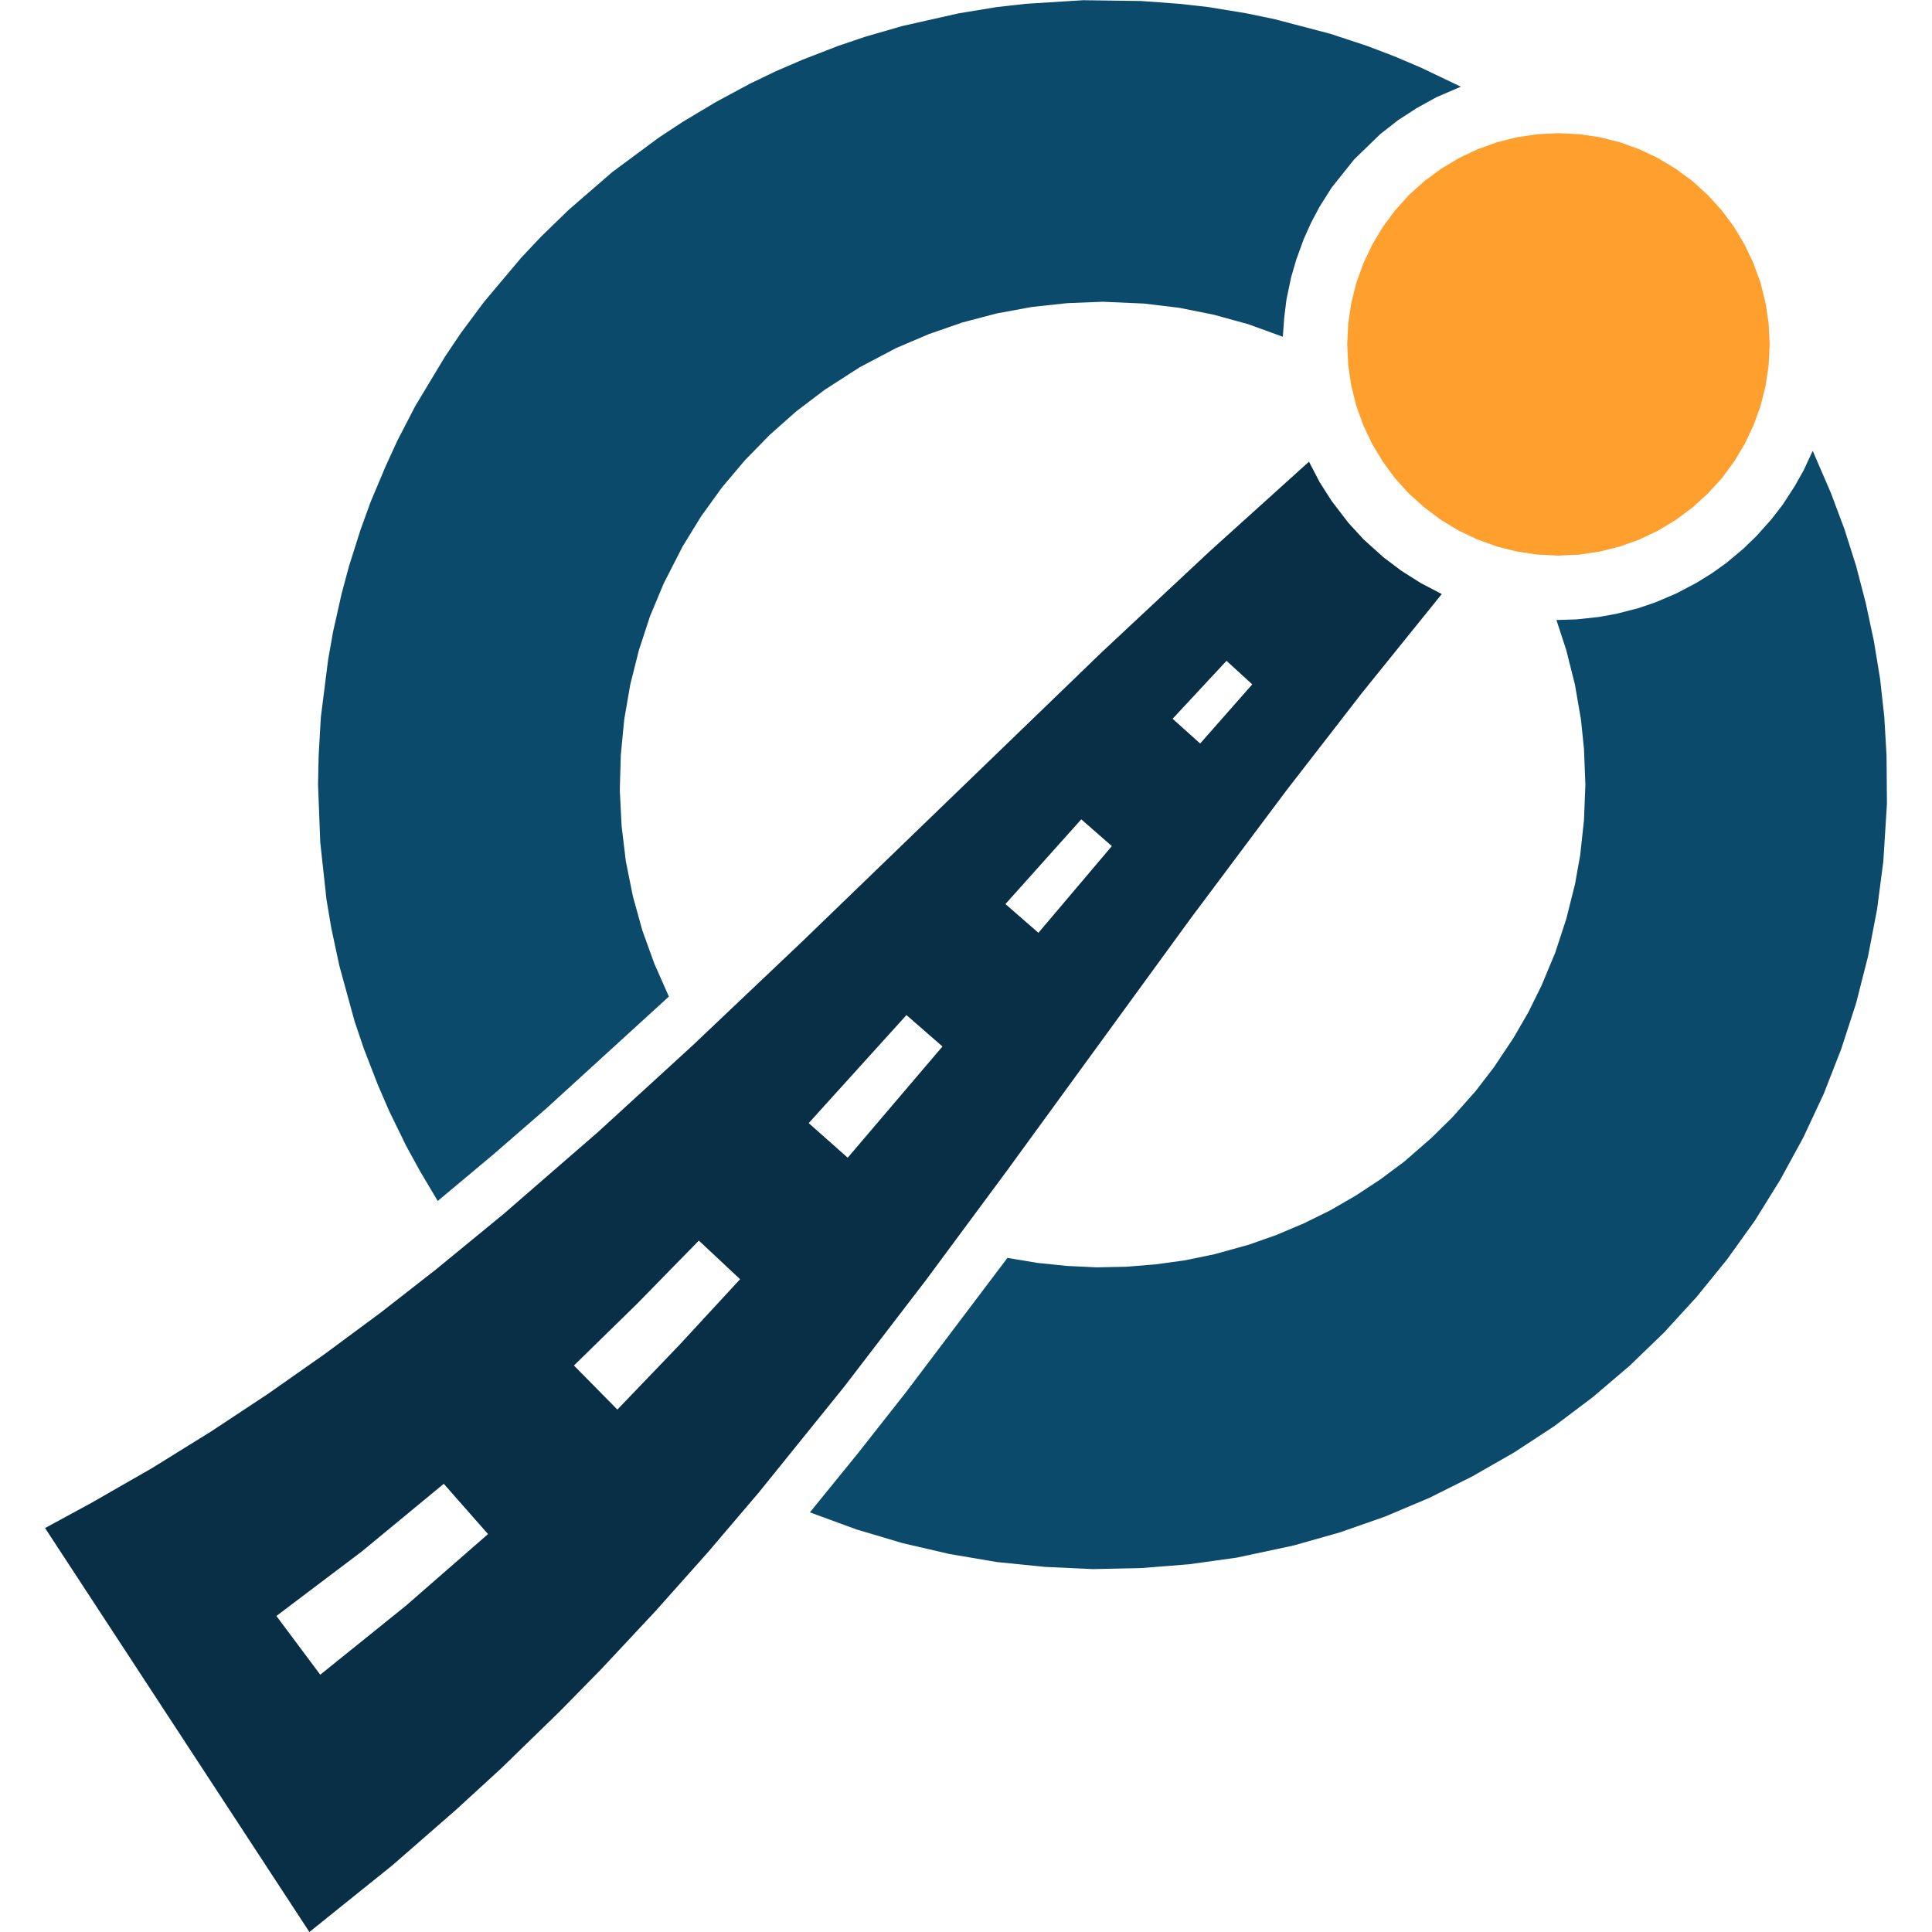
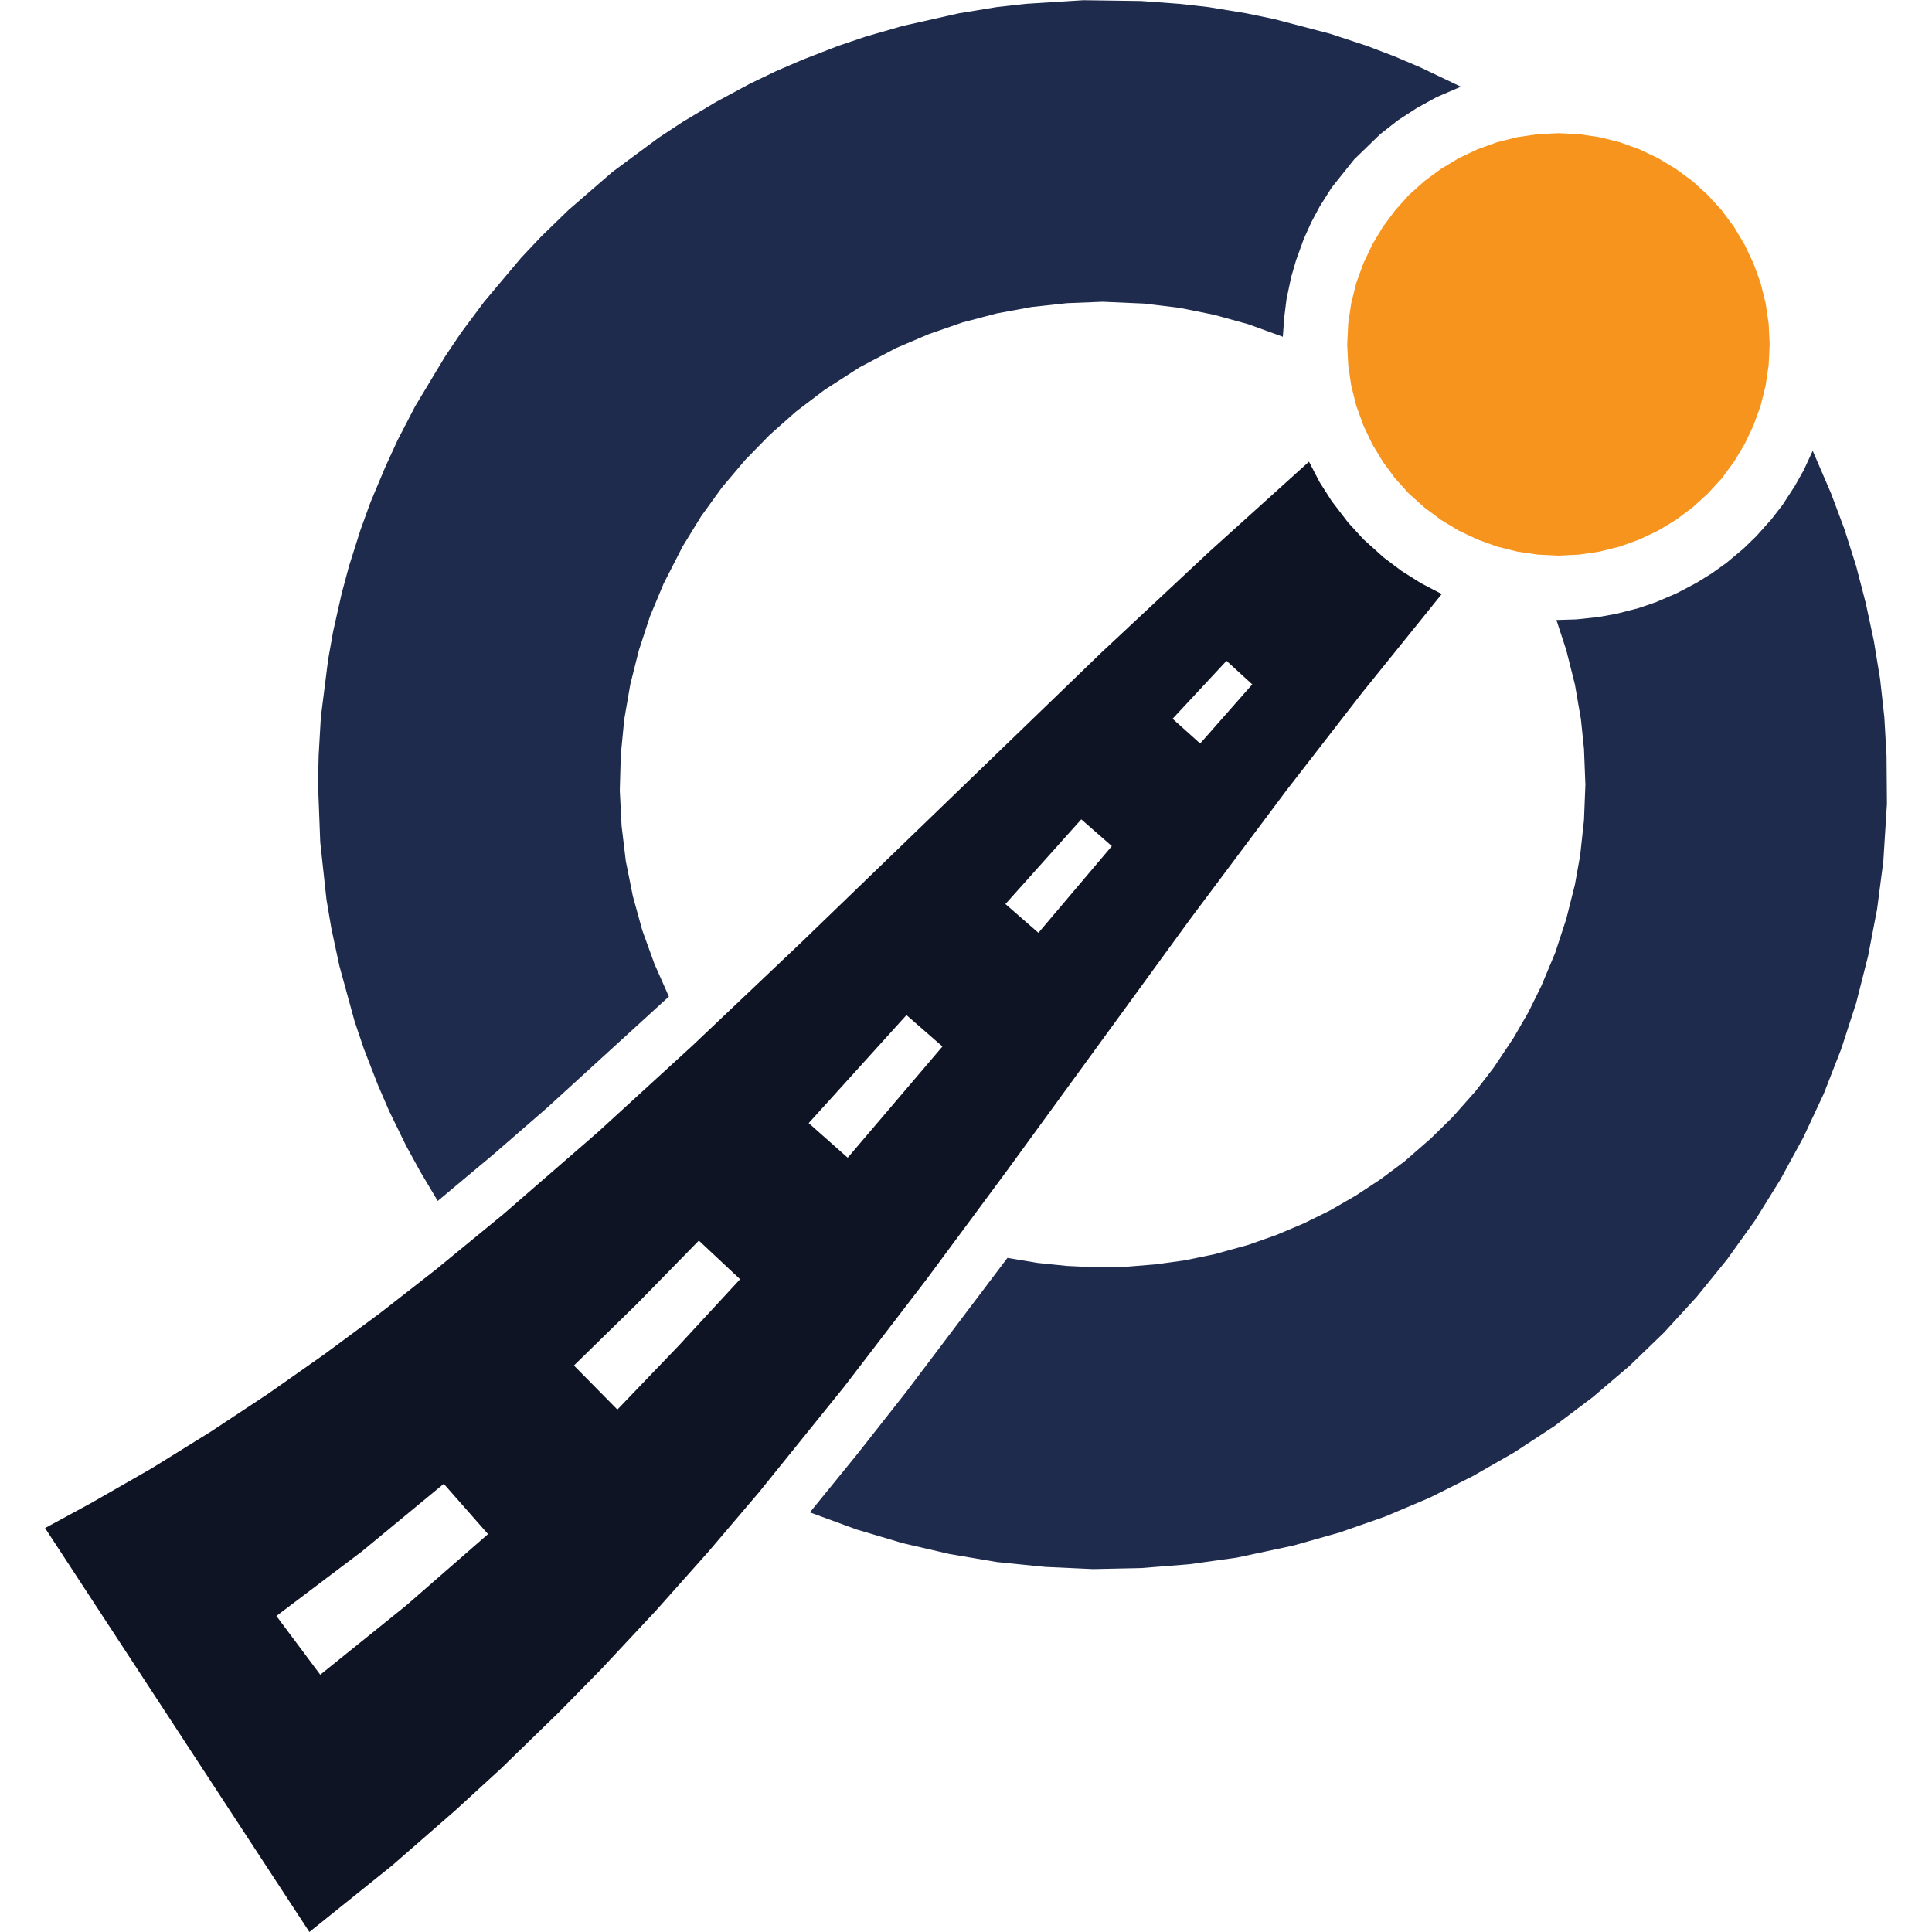
<svg xmlns="http://www.w3.org/2000/svg" width="96.04" height="96.04" viewBox="0 0 96.04 96.04" role="img" aria-label="Odivrelo">
  <g transform="translate(4.81 -11)">
-     <path fill="#0B4A6B" fill-rule="evenodd" d="M88.97 48.56L88.86 46.65 88.65 44.75 88.34 42.86 87.94 40.99 87.46 39.14 86.88 37.31 86.21 35.52 85.3 33.41 84.85 34.38 84.41 35.16 83.8 36.1 83.25 36.81 82.5 37.65 81.86 38.27 81 38.99 80.27 39.51 79.51 39.98 78.52 40.5 77.49 40.94 76.64 41.23 75.55 41.51 74.67 41.67 73.56 41.79 72.56 41.82 73.05 43.32 73.48 45.03 73.78 46.77 73.93 48.23 74 50 73.93 51.77 73.74 53.52 73.48 54.97 73.05 56.68 72.5 58.36 71.82 59.99 71.17 61.31 70.43 62.59 69.45 64.06 68.55 65.23 67.38 66.55 66.33 67.58 65 68.74 63.82 69.62 62.59 70.43 61.31 71.17 59.99 71.82 58.64 72.39 57.25 72.88 55.55 73.35 54.1 73.65 52.65 73.85 51.18 73.97 49.71 74 48.23 73.93 46.77 73.78 45.27 73.53 40.24 80.19 37.84 83.24 35.45 86.18 37.77 87.03 40.06 87.71 42.39 88.25 44.75 88.65 47.13 88.89 49.52 89 51.91 88.95 54.3 88.76 56.67 88.43 59.48 87.83 61.78 87.18 64.04 86.39 66.24 85.46 68.38 84.39 70.46 83.2 72.46 81.89 74.37 80.45 76.19 78.9 77.91 77.24 79.53 75.47 81.04 73.61 82.43 71.67 83.69 69.64 84.84 67.53 85.85 65.37 86.72 63.14 87.46 60.86 88.05 58.54 88.5 56.2 88.81 53.82 88.99 50.96ZM67.81 15.31L65.8 14.35 64.48 13.79 63.14 13.28 61.32 12.68 58.54 11.95 57.14 11.66 55.25 11.35 53.82 11.19 51.91 11.05 49.04 11.01 46.18 11.19 44.75 11.35 42.86 11.66 40.06 12.29 38.22 12.82 36.86 13.28 35.08 13.97 33.76 14.54 32.47 15.16 30.78 16.07 29.14 17.05 27.94 17.84 25.63 19.55 23.46 21.43 22.09 22.76 21.1 23.81 19.25 26.01 18.11 27.54 17.31 28.73 15.83 31.19 14.95 32.89 14.35 34.2 13.61 35.96 13.12 37.31 12.54 39.14 12.17 40.52 11.75 42.39 11.5 43.8 11.14 46.65 11.03 48.56 11 50 11.11 52.87 11.42 55.72 11.66 57.14 12.06 59.01 12.82 61.78 13.28 63.14 13.97 64.92 14.54 66.24 15.38 67.96 16.07 69.22 16.95 70.7 19.7 68.4 22.36 66.09 28.44 60.54 27.72 58.91 27.12 57.25 26.65 55.55 26.3 53.81 26.09 52.06 26 50.29 26.05 48.53 26.22 46.77 26.52 45.03 26.95 43.32 27.5 41.64 28.18 40.01 29.12 38.17 30.04 36.67 31.08 35.23 32.22 33.88 33.45 32.62 34.77 31.45 36.18 30.38 37.92 29.26 39.74 28.3 41.36 27.61 43.03 27.03 44.74 26.58 46.48 26.26 48.23 26.07 50 26 52.06 26.09 53.81 26.3 55.55 26.65 57.25 27.12 58.96 27.74 59.03 26.78 59.14 25.89 59.37 24.79 59.62 23.93 60 22.88 60.37 22.06 60.79 21.27 61.39 20.32 62.51 18.92 63.8 17.67 64.68 16.98 65.62 16.37 66.6 15.83Z" />
-     <path fill="#082F45" fill-rule="evenodd" d="M10.57 107.04L14.7 103.72 17.83 100.99 20.1 98.91 23 96.09 25.1 93.95 27.8 91.06 30.4 88.14 32.92 85.18 37.15 79.94 41.23 74.62 45.22 69.23 54.36 56.68 59.14 50.29 62.89 45.45 66.86 40.53 65.81 39.98 64.86 39.38 63.97 38.71 62.97 37.81 62.21 36.98 61.39 35.91 60.79 34.97 60.26 33.95 55.32 38.41 49.96 43.42 35.04 57.83 29.62 62.97 24.92 67.27 20.22 71.35 16.83 74.13 14.1 76.26 11.33 78.31 8.51 80.29 5.65 82.18 2.73 83.99 -0.27 85.71 -2.57 86.96ZM54.85 47.96L53.48 46.73 56.16 43.85 57.44 45.02ZM46.81 57.37L45.17 55.94 48.94 51.73 50.46 53.06ZM37.33 68.55L35.39 66.83 40.25 61.46 42.04 63.02ZM28.96 77.86L25.88 81.07 23.72 78.88 26.85 75.82 29.93 72.67 31.98 74.59ZM15.38 90.81L11.11 94.25 8.93 91.33 13.18 88.12 17.25 84.76 19.45 87.26Z" />
-     <path fill="#FF9F2E" d="M83.16 28.12L83.11 27.09 82.96 26.07 82.71 25.07 82.36 24.1 81.92 23.17 81.39 22.28 80.78 21.46 80.08 20.69 79.32 20 78.49 19.39 77.61 18.86 76.68 18.42 75.71 18.07 74.71 17.82 73.69 17.67 72.66 17.62 71.63 17.67 70.61 17.82 69.61 18.07 68.64 18.42 67.71 18.86 66.83 19.39 66 20 65.23 20.69 64.54 21.46 63.93 22.28 63.4 23.17 62.96 24.1 62.61 25.07 62.36 26.07 62.21 27.09 62.16 28.12 62.21 29.15 62.36 30.17 62.61 31.17 62.96 32.14 63.4 33.07 63.93 33.95 64.54 34.78 65.23 35.54 66 36.23 66.83 36.85 67.71 37.38 68.64 37.82 69.61 38.17 70.61 38.42 71.63 38.57 72.66 38.62 73.69 38.57 74.71 38.42 75.71 38.17 76.68 37.82 77.61 37.38 78.49 36.85 79.32 36.23 80.08 35.54 80.78 34.78 81.39 33.95 81.92 33.07 82.36 32.14 82.71 31.17 82.96 30.17 83.11 29.15Z" />
+     <path fill="#1F2B4D" fill-rule="evenodd" d="M88.97 48.56L88.86 46.65 88.65 44.75 88.34 42.86 87.94 40.99 87.46 39.14 86.88 37.31 86.21 35.52 85.3 33.41 84.85 34.38 84.41 35.16 83.8 36.1 83.25 36.81 82.5 37.65 81.86 38.27 81 38.99 80.27 39.51 79.51 39.98 78.52 40.5 77.49 40.94 76.64 41.23 75.55 41.51 74.67 41.67 73.56 41.79 72.56 41.82 73.05 43.32 73.48 45.03 73.78 46.77 73.93 48.23 74 50 73.93 51.77 73.74 53.52 73.48 54.97 73.05 56.68 72.5 58.36 71.82 59.99 71.17 61.31 70.43 62.59 69.45 64.06 68.55 65.23 67.38 66.55 66.33 67.58 65 68.74 63.82 69.62 62.59 70.43 61.31 71.17 59.99 71.82 58.64 72.39 57.25 72.88 55.55 73.35 54.1 73.65 52.65 73.85 51.18 73.97 49.71 74 48.23 73.93 46.77 73.78 45.27 73.53 40.24 80.19 37.84 83.24 35.45 86.18 37.77 87.03 40.06 87.71 42.39 88.25 44.75 88.65 47.13 88.89 49.52 89 51.91 88.95 54.3 88.76 56.67 88.43 59.48 87.83 61.78 87.18 64.04 86.39 66.24 85.46 68.38 84.39 70.46 83.2 72.46 81.89 74.37 80.45 76.19 78.9 77.91 77.24 79.53 75.47 81.04 73.61 82.43 71.67 83.69 69.64 84.84 67.53 85.85 65.37 86.72 63.14 87.46 60.86 88.05 58.54 88.5 56.2 88.81 53.82 88.99 50.96ZM67.81 15.31L65.8 14.35 64.48 13.79 63.14 13.28 61.32 12.68 58.54 11.95 57.14 11.66 55.25 11.35 53.82 11.19 51.91 11.05 49.04 11.01 46.18 11.19 44.75 11.35 42.86 11.66 40.06 12.29 38.22 12.82 36.86 13.28 35.08 13.97 33.76 14.54 32.47 15.16 30.78 16.07 29.14 17.05 27.94 17.84 25.63 19.55 23.46 21.43 22.09 22.76 21.1 23.81 19.25 26.01 18.11 27.54 17.31 28.73 15.83 31.19 14.95 32.89 14.35 34.2 13.61 35.96 13.12 37.31 12.54 39.14 12.17 40.52 11.75 42.39 11.5 43.8 11.14 46.65 11.03 48.56 11 50 11.11 52.87 11.42 55.72 11.66 57.14 12.06 59.01 12.82 61.78 13.28 63.14 13.97 64.92 14.54 66.24 15.38 67.96 16.07 69.22 16.95 70.7 19.7 68.4 22.36 66.09 28.44 60.54 27.72 58.91 27.12 57.25 26.65 55.55 26.3 53.81 26.09 52.06 26 50.29 26.05 48.53 26.22 46.77 26.52 45.03 26.95 43.32 27.5 41.64 28.18 40.01 29.12 38.17 30.04 36.67 31.08 35.23 32.22 33.88 33.45 32.62 34.77 31.45 36.18 30.38 37.92 29.26 39.74 28.3 41.36 27.61 43.03 27.03 44.74 26.58 46.48 26.26 48.23 26.07 50 26 52.06 26.09 53.81 26.3 55.55 26.65 57.25 27.12 58.96 27.74 59.03 26.78 59.14 25.89 59.37 24.79 59.62 23.93 60 22.88 60.37 22.06 60.79 21.27 61.39 20.32 62.51 18.92 63.8 17.67 64.68 16.98 65.62 16.37 66.6 15.83Z" />
+     <path fill="#0F1424" fill-rule="evenodd" d="M10.57 107.04L14.7 103.72 17.83 100.99 20.1 98.91 23 96.09 25.1 93.95 27.8 91.06 30.4 88.14 32.92 85.18 37.15 79.94 41.23 74.62 45.22 69.23 54.36 56.68 59.14 50.29 62.89 45.45 66.86 40.53 65.81 39.98 64.86 39.38 63.97 38.71 62.97 37.81 62.21 36.98 61.39 35.91 60.79 34.97 60.26 33.95 55.32 38.41 49.96 43.42 35.04 57.83 29.62 62.97 24.92 67.27 20.22 71.35 16.83 74.13 14.1 76.26 11.33 78.31 8.51 80.29 5.65 82.18 2.73 83.99 -0.27 85.71 -2.57 86.96ZM54.85 47.96L53.48 46.73 56.16 43.85 57.44 45.02ZM46.81 57.37L45.17 55.94 48.94 51.73 50.46 53.06ZM37.33 68.55L35.39 66.83 40.25 61.46 42.04 63.02ZM28.96 77.86L25.88 81.07 23.72 78.88 26.85 75.82 29.93 72.67 31.98 74.59ZM15.38 90.81L11.11 94.25 8.93 91.33 13.18 88.12 17.25 84.76 19.45 87.26Z" />
+     <path fill="#F7941D" d="M83.16 28.12L83.11 27.09 82.96 26.07 82.71 25.07 82.36 24.1 81.92 23.17 81.39 22.28 80.78 21.46 80.08 20.69 79.32 20 78.49 19.39 77.61 18.86 76.68 18.42 75.71 18.07 74.71 17.82 73.69 17.67 72.66 17.62 71.63 17.67 70.61 17.82 69.61 18.07 68.64 18.42 67.71 18.86 66.83 19.39 66 20 65.23 20.69 64.54 21.46 63.93 22.28 63.4 23.17 62.96 24.1 62.61 25.07 62.36 26.07 62.21 27.09 62.16 28.12 62.21 29.15 62.36 30.17 62.61 31.17 62.96 32.14 63.4 33.07 63.93 33.95 64.54 34.78 65.23 35.54 66 36.23 66.83 36.85 67.71 37.38 68.64 37.82 69.61 38.17 70.61 38.42 71.63 38.57 72.66 38.62 73.69 38.57 74.71 38.42 75.71 38.17 76.68 37.82 77.61 37.38 78.49 36.85 79.32 36.23 80.08 35.54 80.78 34.78 81.39 33.95 81.92 33.07 82.36 32.14 82.71 31.17 82.96 30.17 83.11 29.15Z" />
  </g>
</svg>
